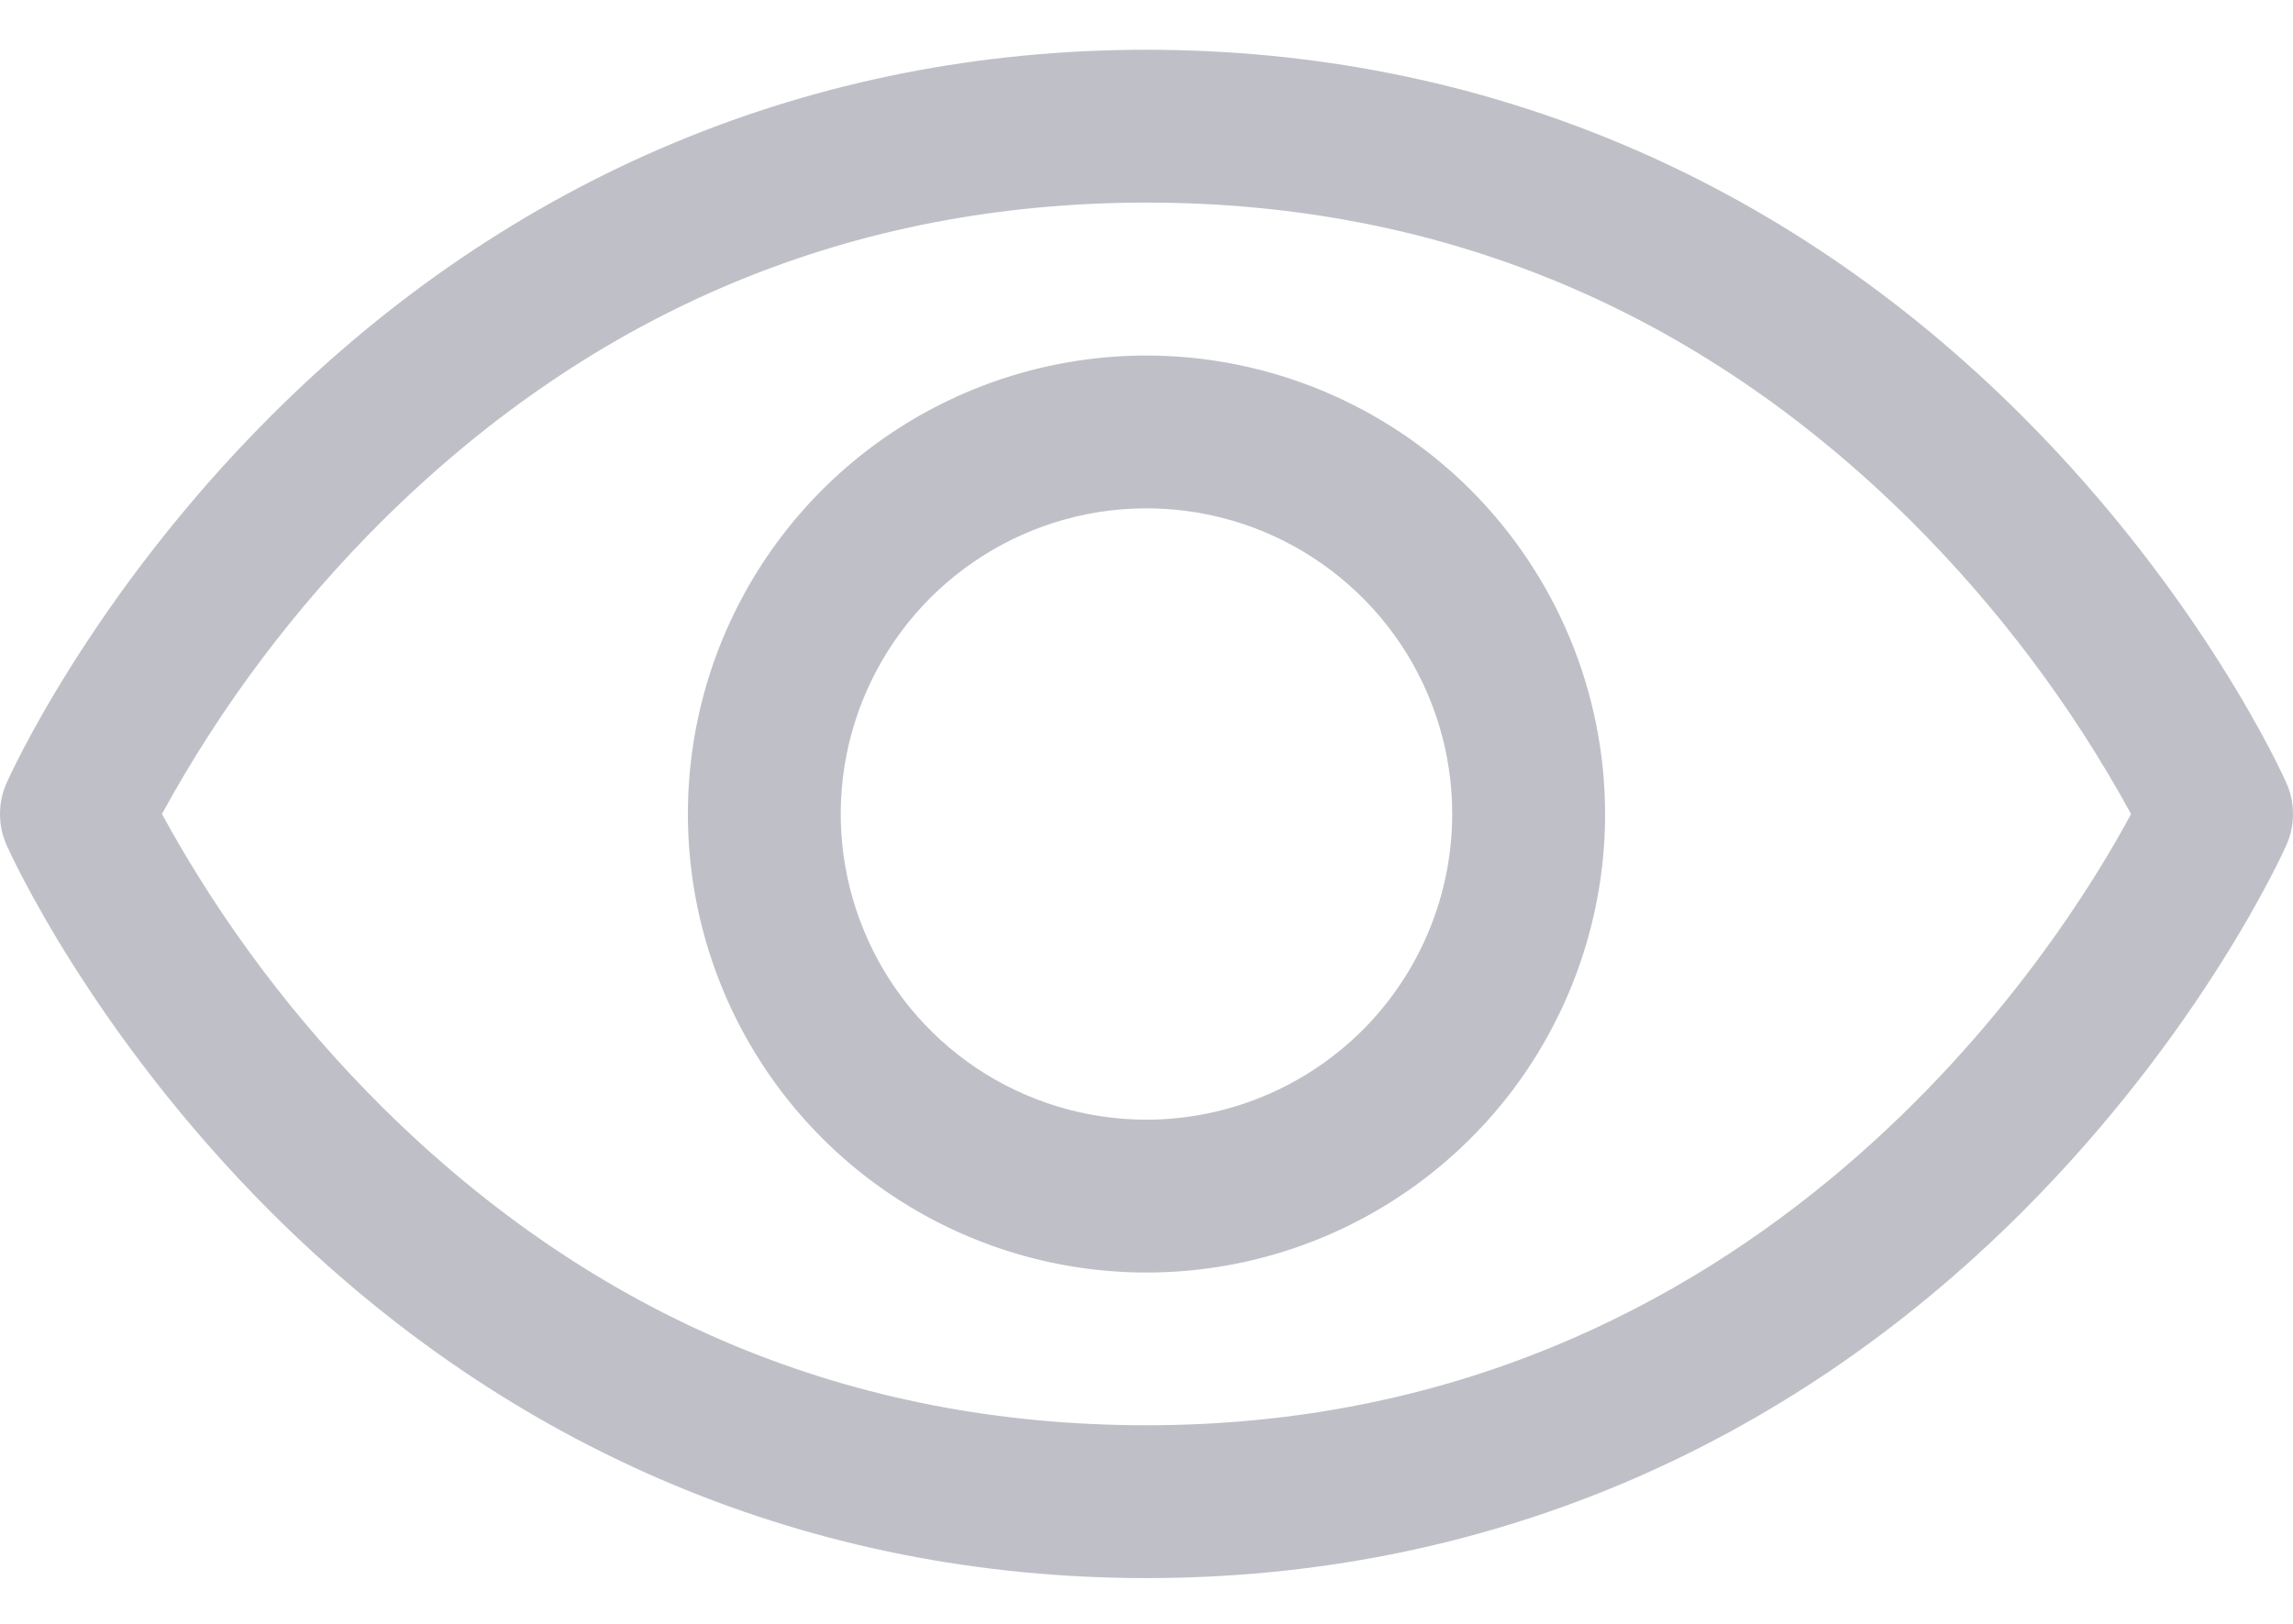
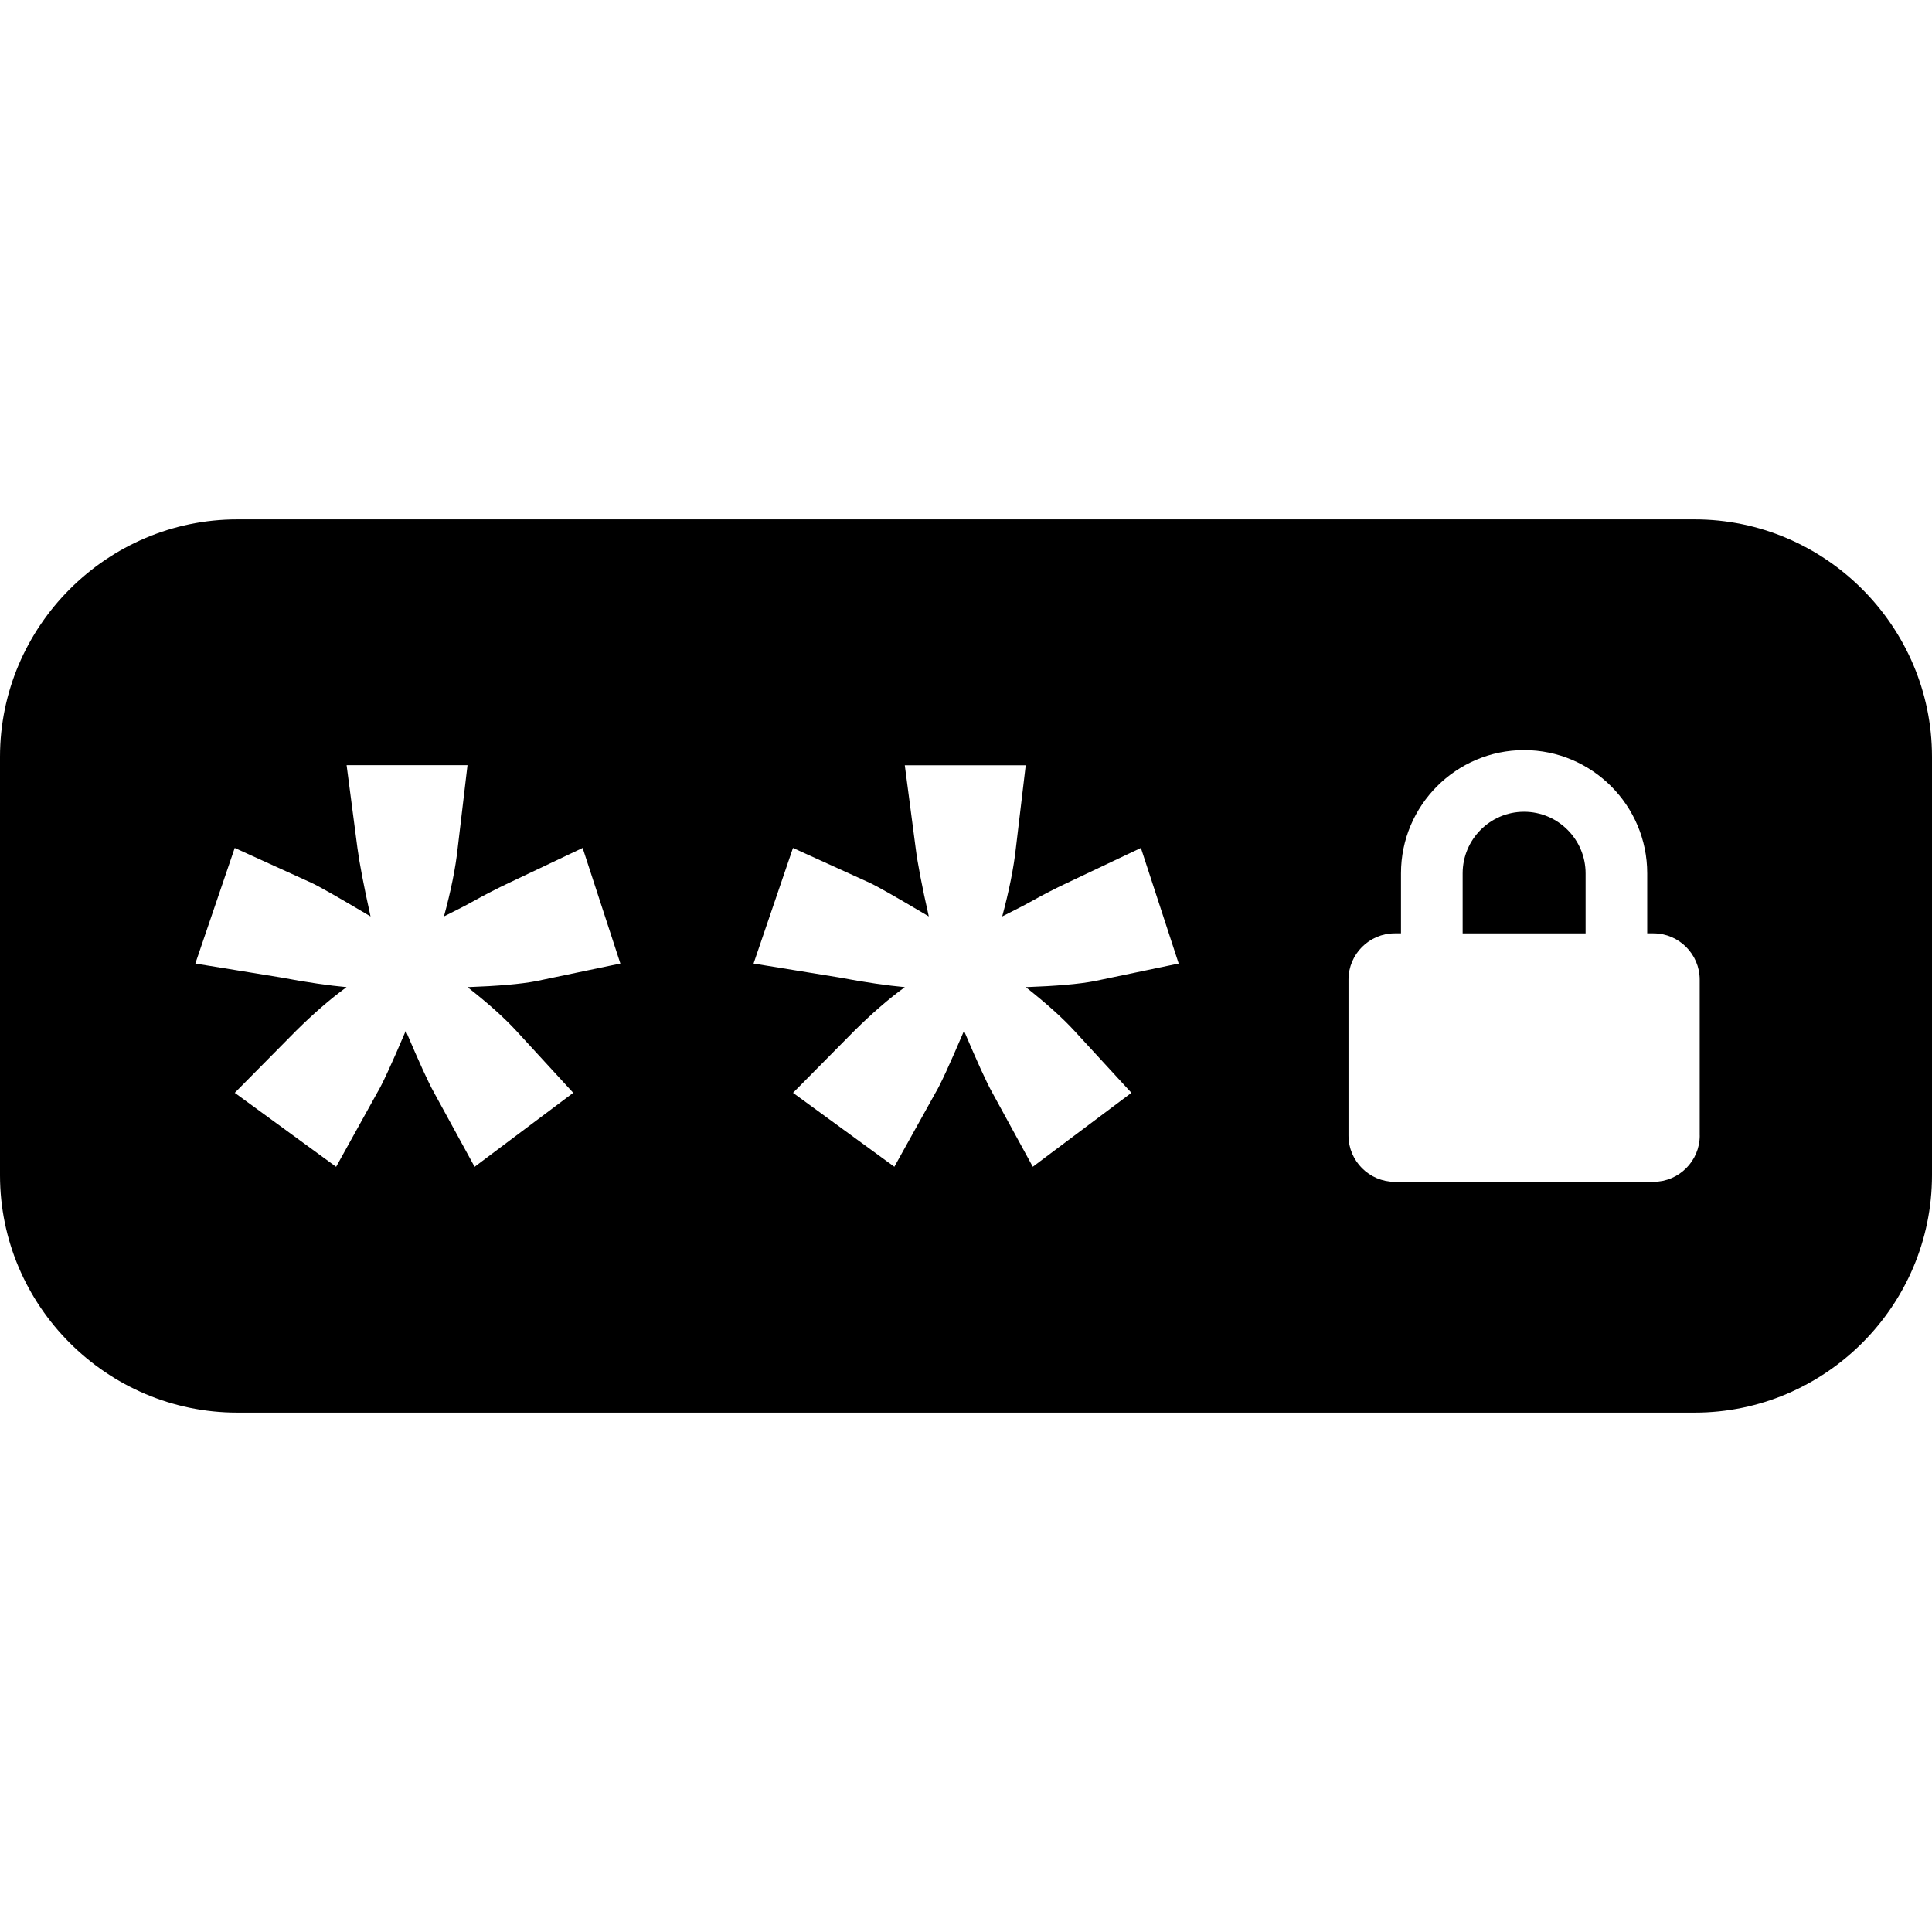
- <svg xmlns="http://www.w3.org/2000/svg" width="24" height="17" viewBox="0 0 24 17" fill="none">
-   <path d="M23.931 8.197C23.896 8.118 23.049 6.239 21.166 4.356C18.657 1.847 15.488 0.521 12 0.521C8.512 0.521 5.343 1.847 2.834 4.356C0.951 6.239 0.104 8.118 0.069 8.197C0.023 8.299 0 8.41 0 8.522C0 8.634 0.023 8.744 0.069 8.847C0.104 8.926 0.951 10.804 2.834 12.687C5.343 15.195 8.512 16.521 12 16.521C15.488 16.521 18.657 15.195 21.166 12.687C23.049 10.804 23.896 8.926 23.931 8.847C23.977 8.744 24 8.634 24 8.522C24 8.41 23.977 8.299 23.931 8.197ZM12 14.921C8.922 14.921 6.233 13.802 4.007 11.596C3.092 10.688 2.313 9.653 1.695 8.522C2.313 7.39 3.092 6.355 4.007 5.446C6.233 3.24 8.922 2.121 12 2.121C15.078 2.121 17.767 3.24 19.994 5.446C20.908 6.355 21.687 7.39 22.305 8.522C21.584 9.867 18.443 14.921 12 14.921ZM12 3.722C11.051 3.722 10.123 4.003 9.333 4.531C8.544 5.058 7.929 5.808 7.565 6.685C7.202 7.562 7.107 8.527 7.292 9.458C7.477 10.389 7.935 11.245 8.606 11.916C9.277 12.587 10.133 13.044 11.064 13.23C11.995 13.415 12.96 13.32 13.837 12.957C14.714 12.593 15.464 11.978 15.991 11.189C16.518 10.399 16.8 9.471 16.8 8.522C16.799 7.249 16.292 6.029 15.393 5.129C14.493 4.229 13.273 3.723 12 3.722ZM12 11.722C11.367 11.722 10.748 11.534 10.222 11.183C9.696 10.831 9.286 10.331 9.044 9.746C8.801 9.162 8.738 8.518 8.861 7.898C8.985 7.277 9.29 6.707 9.737 6.259C10.185 5.812 10.755 5.507 11.376 5.383C11.996 5.26 12.64 5.323 13.225 5.565C13.809 5.808 14.309 6.218 14.661 6.744C15.012 7.27 15.2 7.889 15.2 8.522C15.199 9.37 14.862 10.184 14.262 10.784C13.662 11.383 12.848 11.721 12 11.722Z" fill="#BFC0C7" />
+ <svg xmlns="http://www.w3.org/2000/svg" version="1.1" id="Capa_1" x="0px" y="0px" width="47px" height="47px" viewBox="0 0 47 47" style="enable-background:new 0 0 47 47;" xml:space="preserve">
+   <g>
+     <g>
+       <path d="M37.076,19.748c-0.824,0-1.494,0.672-1.494,1.499v1.46h2.991v-1.46C38.573,20.42,37.9,19.748,37.076,19.748z" />
+       <path d="M41.227,12.635H5.773C2.6,12.635,0,15.237,0,18.41v10.18c0,3.178,2.6,5.775,5.773,5.775h35.454    C44.4,34.365,47,31.768,47,28.59V18.41C47,15.237,44.4,12.635,41.227,12.635z M12.56,25.077l1.385,1.508l-2.399,1.8l-0.984-1.8    c-0.145-0.257-0.372-0.761-0.691-1.508c-0.349,0.821-0.581,1.321-0.696,1.508l-0.998,1.8l-2.466-1.8l1.491-1.508    c0.42-0.415,0.827-0.771,1.229-1.063c-0.41-0.037-0.949-0.113-1.614-0.238l-2.065-0.336l0.958-2.812l1.852,0.842    c0.195,0.088,0.68,0.365,1.452,0.824c-0.165-0.747-0.271-1.302-0.319-1.666l-0.263-2.013h2.941l-0.238,2.013    c-0.052,0.49-0.166,1.045-0.335,1.666c0.339-0.17,0.563-0.283,0.669-0.345c0.372-0.207,0.659-0.35,0.852-0.442l1.853-0.879    l0.918,2.812l-2.049,0.428c-0.375,0.072-0.931,0.119-1.67,0.146C11.874,24.406,12.266,24.758,12.56,25.077z M26.137,25.077    l1.387,1.508l-2.399,1.799l-0.983-1.799c-0.145-0.257-0.372-0.761-0.69-1.508c-0.35,0.821-0.58,1.321-0.695,1.508l-1,1.799    l-2.465-1.799l1.491-1.508c0.42-0.415,0.826-0.771,1.229-1.063c-0.408-0.037-0.949-0.113-1.614-0.238l-2.066-0.336l0.959-2.812    l1.853,0.842c0.193,0.088,0.68,0.365,1.451,0.824c-0.169-0.747-0.275-1.302-0.32-1.666l-0.264-2.011h2.942l-0.239,2.011    c-0.054,0.49-0.166,1.045-0.333,1.666c0.337-0.17,0.561-0.283,0.668-0.345c0.37-0.207,0.658-0.35,0.852-0.442l1.854-0.879    l0.919,2.812l-2.051,0.428c-0.375,0.072-0.929,0.119-1.669,0.146C25.451,24.406,25.844,24.758,26.137,25.077z M41.35,27.625    c0,0.619-0.507,1.125-1.125,1.125H33.93c-0.619,0-1.125-0.506-1.125-1.125v-3.794c0-0.619,0.506-1.125,1.125-1.125h0.152v-1.46    c0-1.653,1.343-2.998,2.994-2.998c1.652,0,2.996,1.344,2.996,2.998v1.46h0.152c0.617,0,1.125,0.506,1.125,1.125V27.625z" />
+     </g>
+   </g>
+   <g>
+ </g>
+   <g>
+ </g>
+   <g>
+ </g>
+   <g>
+ </g>
+   <g>
+ </g>
+   <g>
+ </g>
+   <g>
+ </g>
+   <g>
+ </g>
+   <g>
+ </g>
+   <g>
+ </g>
+   <g>
+ </g>
+   <g>
+ </g>
+   <g>
+ </g>
+   <g>
+ </g>
+   <g>
+ </g>
</svg>
